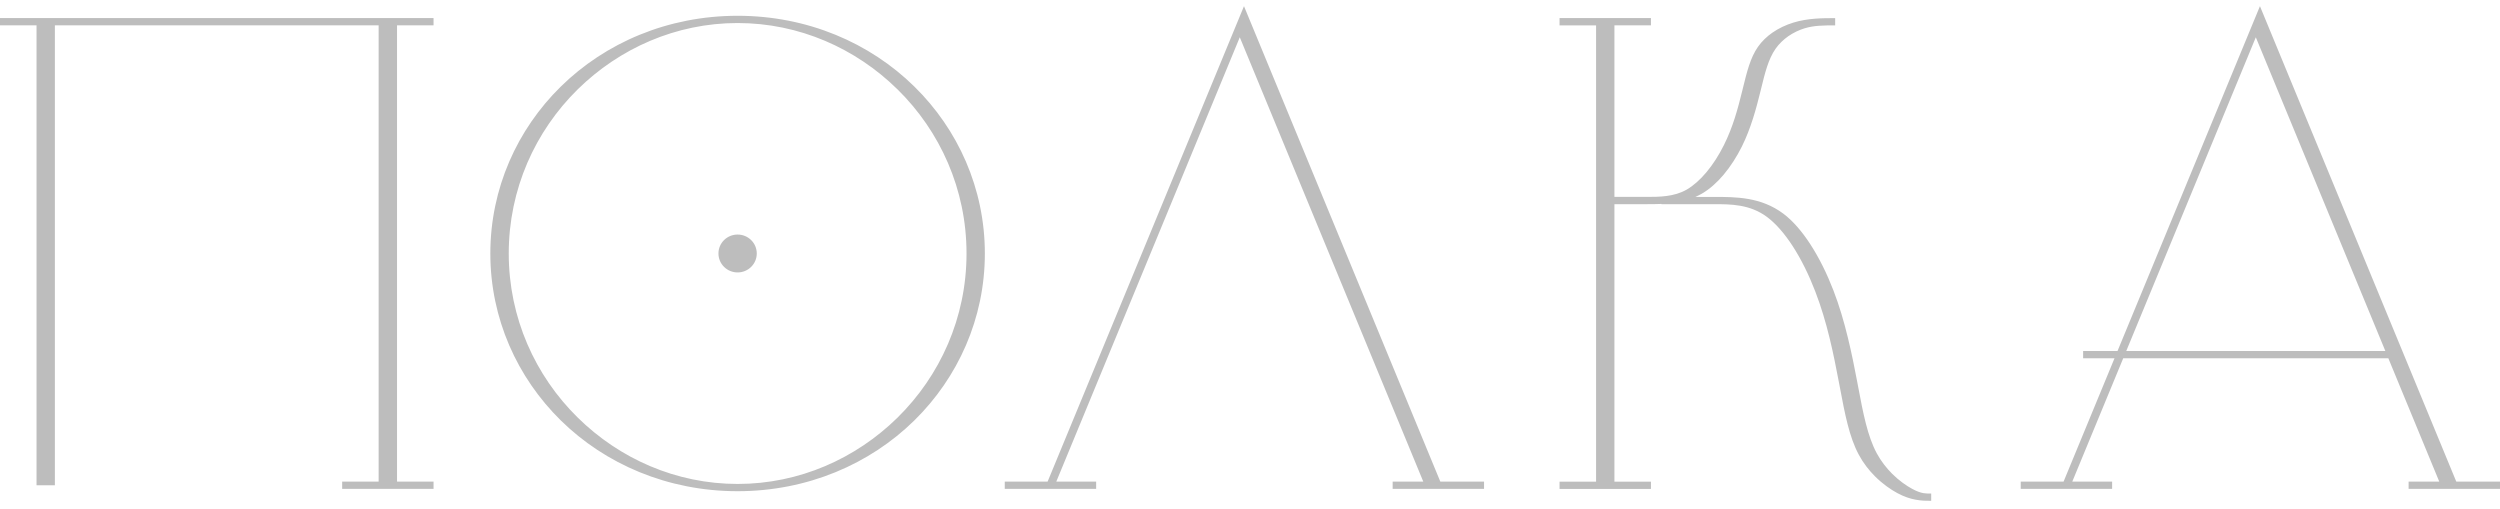
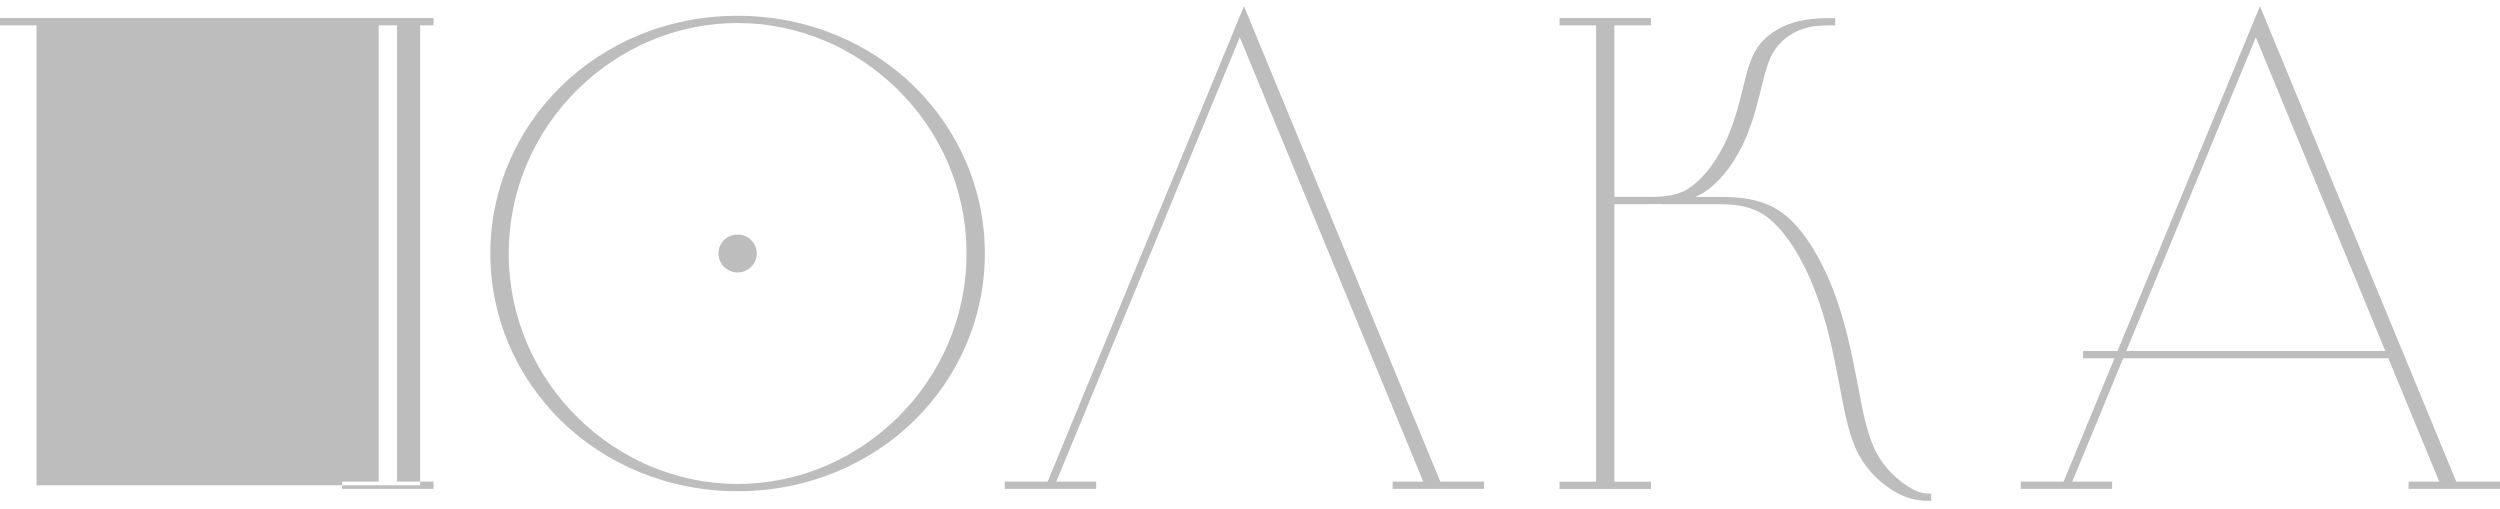
<svg xmlns="http://www.w3.org/2000/svg" width="187" height="38" viewBox="0 0 187 38" fill="none">
-   <path fill-rule="evenodd" clip-rule="evenodd" d="M67.128 6.681C64.014 3.618 59.782 1.723 55.172 1.723C50.563 1.723 46.332 3.619 43.216 6.681C40.027 9.818 38.054 14.159 38.054 18.961C38.054 23.763 40.028 28.104 43.22 31.241C46.334 34.304 50.564 36.199 55.176 36.199C59.784 36.199 64.015 34.303 67.132 31.241C70.322 28.103 72.296 23.762 72.296 18.961C72.296 14.159 70.322 9.818 67.13 6.681H67.128ZM55.172 1.18C60.398 1.18 65.07 3.205 68.399 6.48C71.654 9.679 73.667 14.092 73.667 18.961C73.667 23.83 71.652 28.243 68.398 31.444C65.068 34.717 60.396 36.742 55.171 36.742C49.946 36.742 45.273 34.717 41.944 31.444C38.69 28.243 36.677 23.83 36.677 18.961C36.677 14.092 38.69 9.679 41.944 6.48C45.275 3.205 49.947 1.18 55.172 1.18ZM55.172 17.544C55.965 17.544 56.606 18.178 56.606 18.961C56.606 19.744 55.965 20.378 55.172 20.378C54.382 20.378 53.74 19.744 53.74 18.961C53.74 18.178 54.38 17.544 55.172 17.544ZM159.045 26.254H178.424L168.735 2.788L159.044 26.254H159.045ZM180.164 36.025H182.457L178.647 26.797H158.818L155.006 36.025H157.986V36.569H151.15V36.025H154.355L158.166 26.797H155.817V26.254H158.391L169.044 0.461L183.73 36.025H187V36.569H180.164V36.025ZM120.759 14.728H123.141C124.108 14.728 125.22 14.728 126.173 14.177C126.685 13.879 127.174 13.435 127.621 12.907C128.128 12.308 128.574 11.6 128.937 10.875C129.289 10.177 129.555 9.476 129.773 8.793C129.99 8.109 130.165 7.426 130.323 6.783L130.374 6.574C130.67 5.368 130.927 4.317 131.494 3.505C131.787 3.085 132.161 2.731 132.578 2.44C133.056 2.109 133.596 1.859 134.141 1.691C134.693 1.522 135.241 1.438 135.787 1.396H135.789C136.308 1.356 136.789 1.356 137.27 1.356V1.899C136.85 1.899 136.43 1.899 136.048 1.928C135.69 1.955 135.331 2.011 134.975 2.12C134.567 2.247 134.151 2.442 133.766 2.707C133.403 2.963 133.072 3.276 132.81 3.65C132.275 4.417 132.02 5.446 131.733 6.626L131.681 6.836C131.524 7.473 131.35 8.153 131.125 8.861C130.898 9.57 130.628 10.289 130.281 10.982C129.909 11.724 129.446 12.453 128.915 13.082C128.428 13.657 127.884 14.147 127.299 14.485C127.14 14.575 126.978 14.656 126.816 14.729H128.193C129.834 14.729 131.72 14.729 133.395 15.983C134.121 16.529 134.798 17.325 135.407 18.262C136.079 19.295 136.667 20.496 137.137 21.716C137.582 22.867 137.927 24.053 138.212 25.221C138.502 26.403 138.723 27.524 138.923 28.574L138.988 28.922C139.36 30.892 139.684 32.607 140.377 33.899C140.699 34.496 141.103 35.006 141.524 35.429C142.044 35.949 142.587 36.328 143.035 36.569C143.385 36.758 143.65 36.847 143.87 36.887C144.045 36.918 144.25 36.918 144.453 36.918V37.461C144.102 37.461 143.75 37.461 143.296 37.378C142.884 37.303 142.439 37.162 141.929 36.888C141.421 36.616 140.813 36.193 140.248 35.628C139.803 35.183 139.376 34.644 139.037 34.011C138.322 32.684 137.995 30.951 137.621 28.963L137.554 28.614C137.35 27.54 137.127 26.399 136.85 25.271C136.571 24.129 136.229 22.958 135.781 21.798C135.314 20.583 134.737 19.399 134.084 18.395C133.503 17.502 132.861 16.747 132.185 16.238C130.896 15.272 129.452 15.272 128.195 15.272H124.279V15.254C123.889 15.272 123.508 15.272 123.141 15.272H120.759V36.028H123.491V36.572H116.654V36.028H119.386V1.898H116.654V1.353H123.49V1.897H120.759V14.728ZM104.166 36.025H106.462L92.736 2.788L79.01 36.025H81.992V36.569H75.156V36.025H78.361L93.05 0.461L107.736 36.025H111.006V36.569H104.17V36.025H104.166ZM29.698 1.897V36.025H32.43V36.569H25.594V36.025H28.322V1.897H4.105V36.297H2.733V1.897H0V1.353H32.429V1.897H29.698Z" fill="#BDBDBD" />
+   <path fill-rule="evenodd" clip-rule="evenodd" d="M67.128 6.681C64.014 3.618 59.782 1.723 55.172 1.723C50.563 1.723 46.332 3.619 43.216 6.681C40.027 9.818 38.054 14.159 38.054 18.961C38.054 23.763 40.028 28.104 43.22 31.241C46.334 34.304 50.564 36.199 55.176 36.199C59.784 36.199 64.015 34.303 67.132 31.241C70.322 28.103 72.296 23.762 72.296 18.961C72.296 14.159 70.322 9.818 67.13 6.681H67.128ZM55.172 1.18C60.398 1.18 65.07 3.205 68.399 6.48C71.654 9.679 73.667 14.092 73.667 18.961C73.667 23.83 71.652 28.243 68.398 31.444C65.068 34.717 60.396 36.742 55.171 36.742C49.946 36.742 45.273 34.717 41.944 31.444C38.69 28.243 36.677 23.83 36.677 18.961C36.677 14.092 38.69 9.679 41.944 6.48C45.275 3.205 49.947 1.18 55.172 1.18ZM55.172 17.544C55.965 17.544 56.606 18.178 56.606 18.961C56.606 19.744 55.965 20.378 55.172 20.378C54.382 20.378 53.74 19.744 53.74 18.961C53.74 18.178 54.38 17.544 55.172 17.544ZM159.045 26.254H178.424L168.735 2.788L159.044 26.254H159.045ZM180.164 36.025H182.457L178.647 26.797H158.818L155.006 36.025H157.986V36.569H151.15V36.025H154.355L158.166 26.797H155.817V26.254H158.391L169.044 0.461L183.73 36.025H187V36.569H180.164V36.025ZM120.759 14.728H123.141C124.108 14.728 125.22 14.728 126.173 14.177C126.685 13.879 127.174 13.435 127.621 12.907C128.128 12.308 128.574 11.6 128.937 10.875C129.289 10.177 129.555 9.476 129.773 8.793C129.99 8.109 130.165 7.426 130.323 6.783L130.374 6.574C130.67 5.368 130.927 4.317 131.494 3.505C131.787 3.085 132.161 2.731 132.578 2.44C133.056 2.109 133.596 1.859 134.141 1.691C134.693 1.522 135.241 1.438 135.787 1.396H135.789C136.308 1.356 136.789 1.356 137.27 1.356V1.899C136.85 1.899 136.43 1.899 136.048 1.928C135.69 1.955 135.331 2.011 134.975 2.12C134.567 2.247 134.151 2.442 133.766 2.707C133.403 2.963 133.072 3.276 132.81 3.65C132.275 4.417 132.02 5.446 131.733 6.626L131.681 6.836C131.524 7.473 131.35 8.153 131.125 8.861C130.898 9.57 130.628 10.289 130.281 10.982C129.909 11.724 129.446 12.453 128.915 13.082C128.428 13.657 127.884 14.147 127.299 14.485C127.14 14.575 126.978 14.656 126.816 14.729H128.193C129.834 14.729 131.72 14.729 133.395 15.983C134.121 16.529 134.798 17.325 135.407 18.262C136.079 19.295 136.667 20.496 137.137 21.716C137.582 22.867 137.927 24.053 138.212 25.221C138.502 26.403 138.723 27.524 138.923 28.574L138.988 28.922C139.36 30.892 139.684 32.607 140.377 33.899C140.699 34.496 141.103 35.006 141.524 35.429C142.044 35.949 142.587 36.328 143.035 36.569C143.385 36.758 143.65 36.847 143.87 36.887C144.045 36.918 144.25 36.918 144.453 36.918V37.461C144.102 37.461 143.75 37.461 143.296 37.378C142.884 37.303 142.439 37.162 141.929 36.888C141.421 36.616 140.813 36.193 140.248 35.628C139.803 35.183 139.376 34.644 139.037 34.011C138.322 32.684 137.995 30.951 137.621 28.963L137.554 28.614C137.35 27.54 137.127 26.399 136.85 25.271C136.571 24.129 136.229 22.958 135.781 21.798C135.314 20.583 134.737 19.399 134.084 18.395C133.503 17.502 132.861 16.747 132.185 16.238C130.896 15.272 129.452 15.272 128.195 15.272H124.279V15.254C123.889 15.272 123.508 15.272 123.141 15.272H120.759V36.028H123.491V36.572H116.654V36.028H119.386V1.898H116.654V1.353H123.49V1.897H120.759V14.728ZM104.166 36.025H106.462L92.736 2.788L79.01 36.025H81.992V36.569H75.156V36.025H78.361L93.05 0.461L107.736 36.025H111.006V36.569H104.17V36.025H104.166ZM29.698 1.897V36.025H32.43V36.569H25.594V36.025H28.322V1.897h3.105V36.297H2.733V1.897H0V1.353H32.429V1.897H29.698Z" fill="#BDBDBD" />
</svg>
